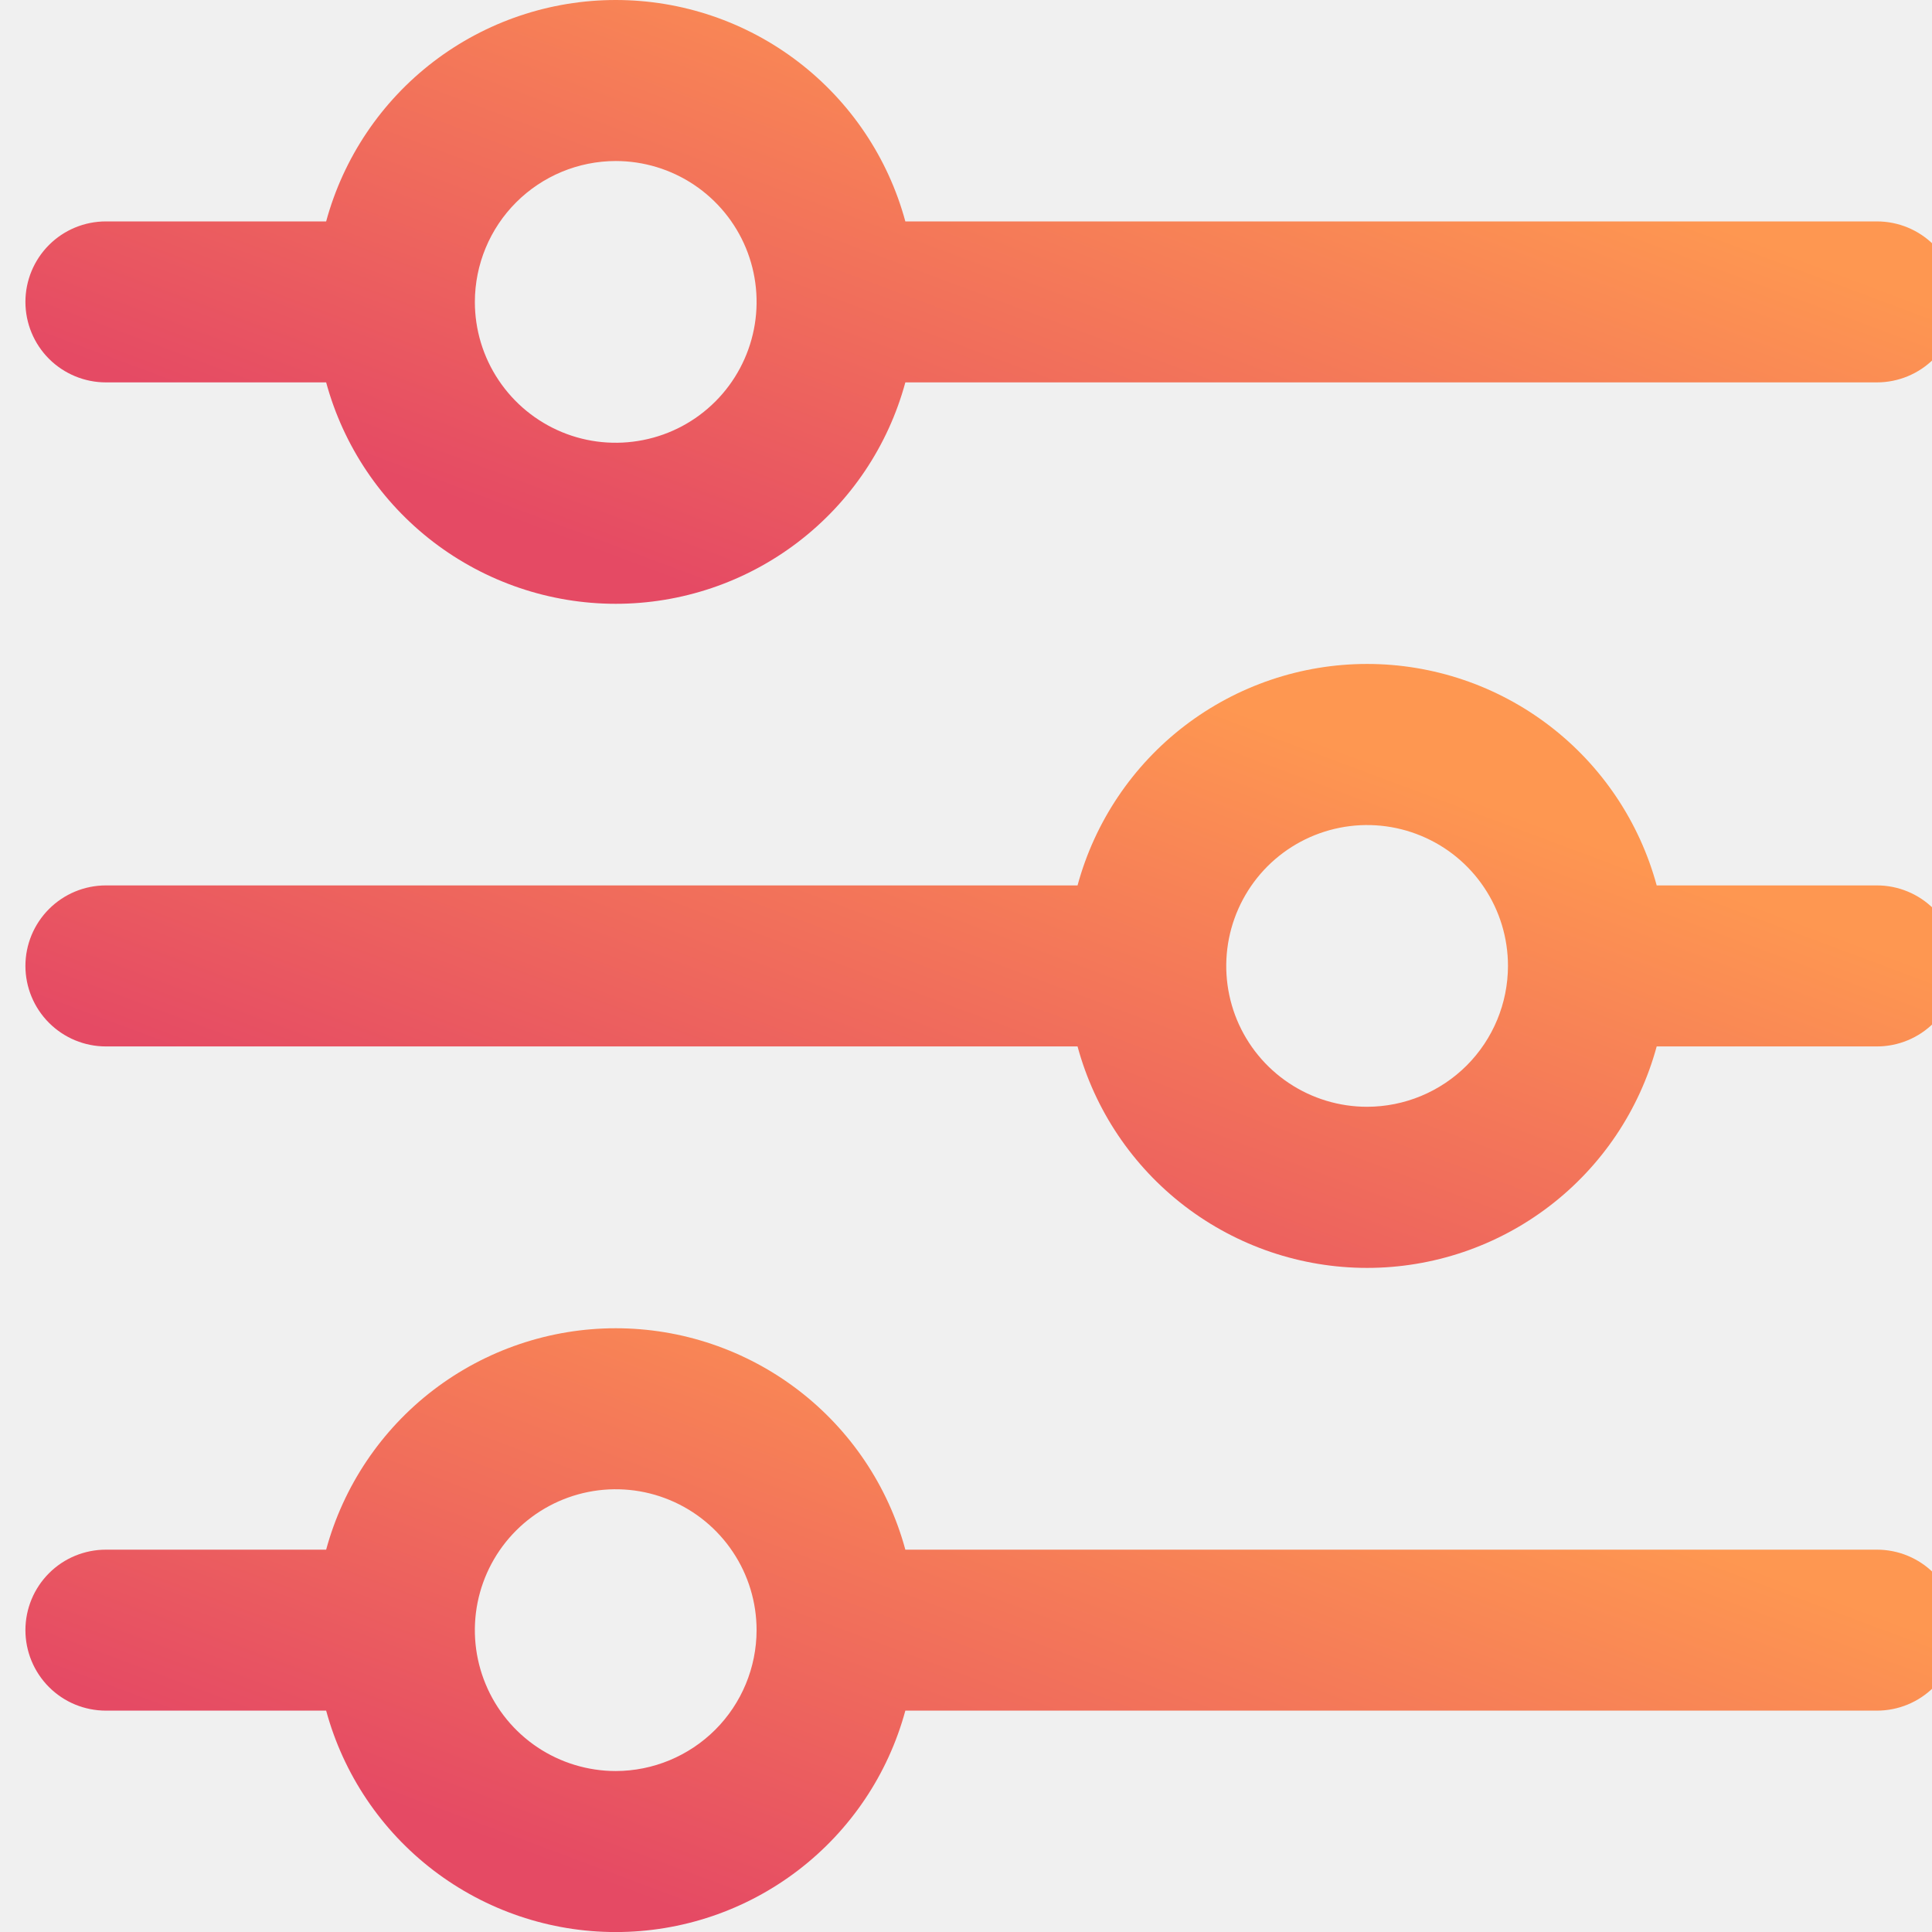
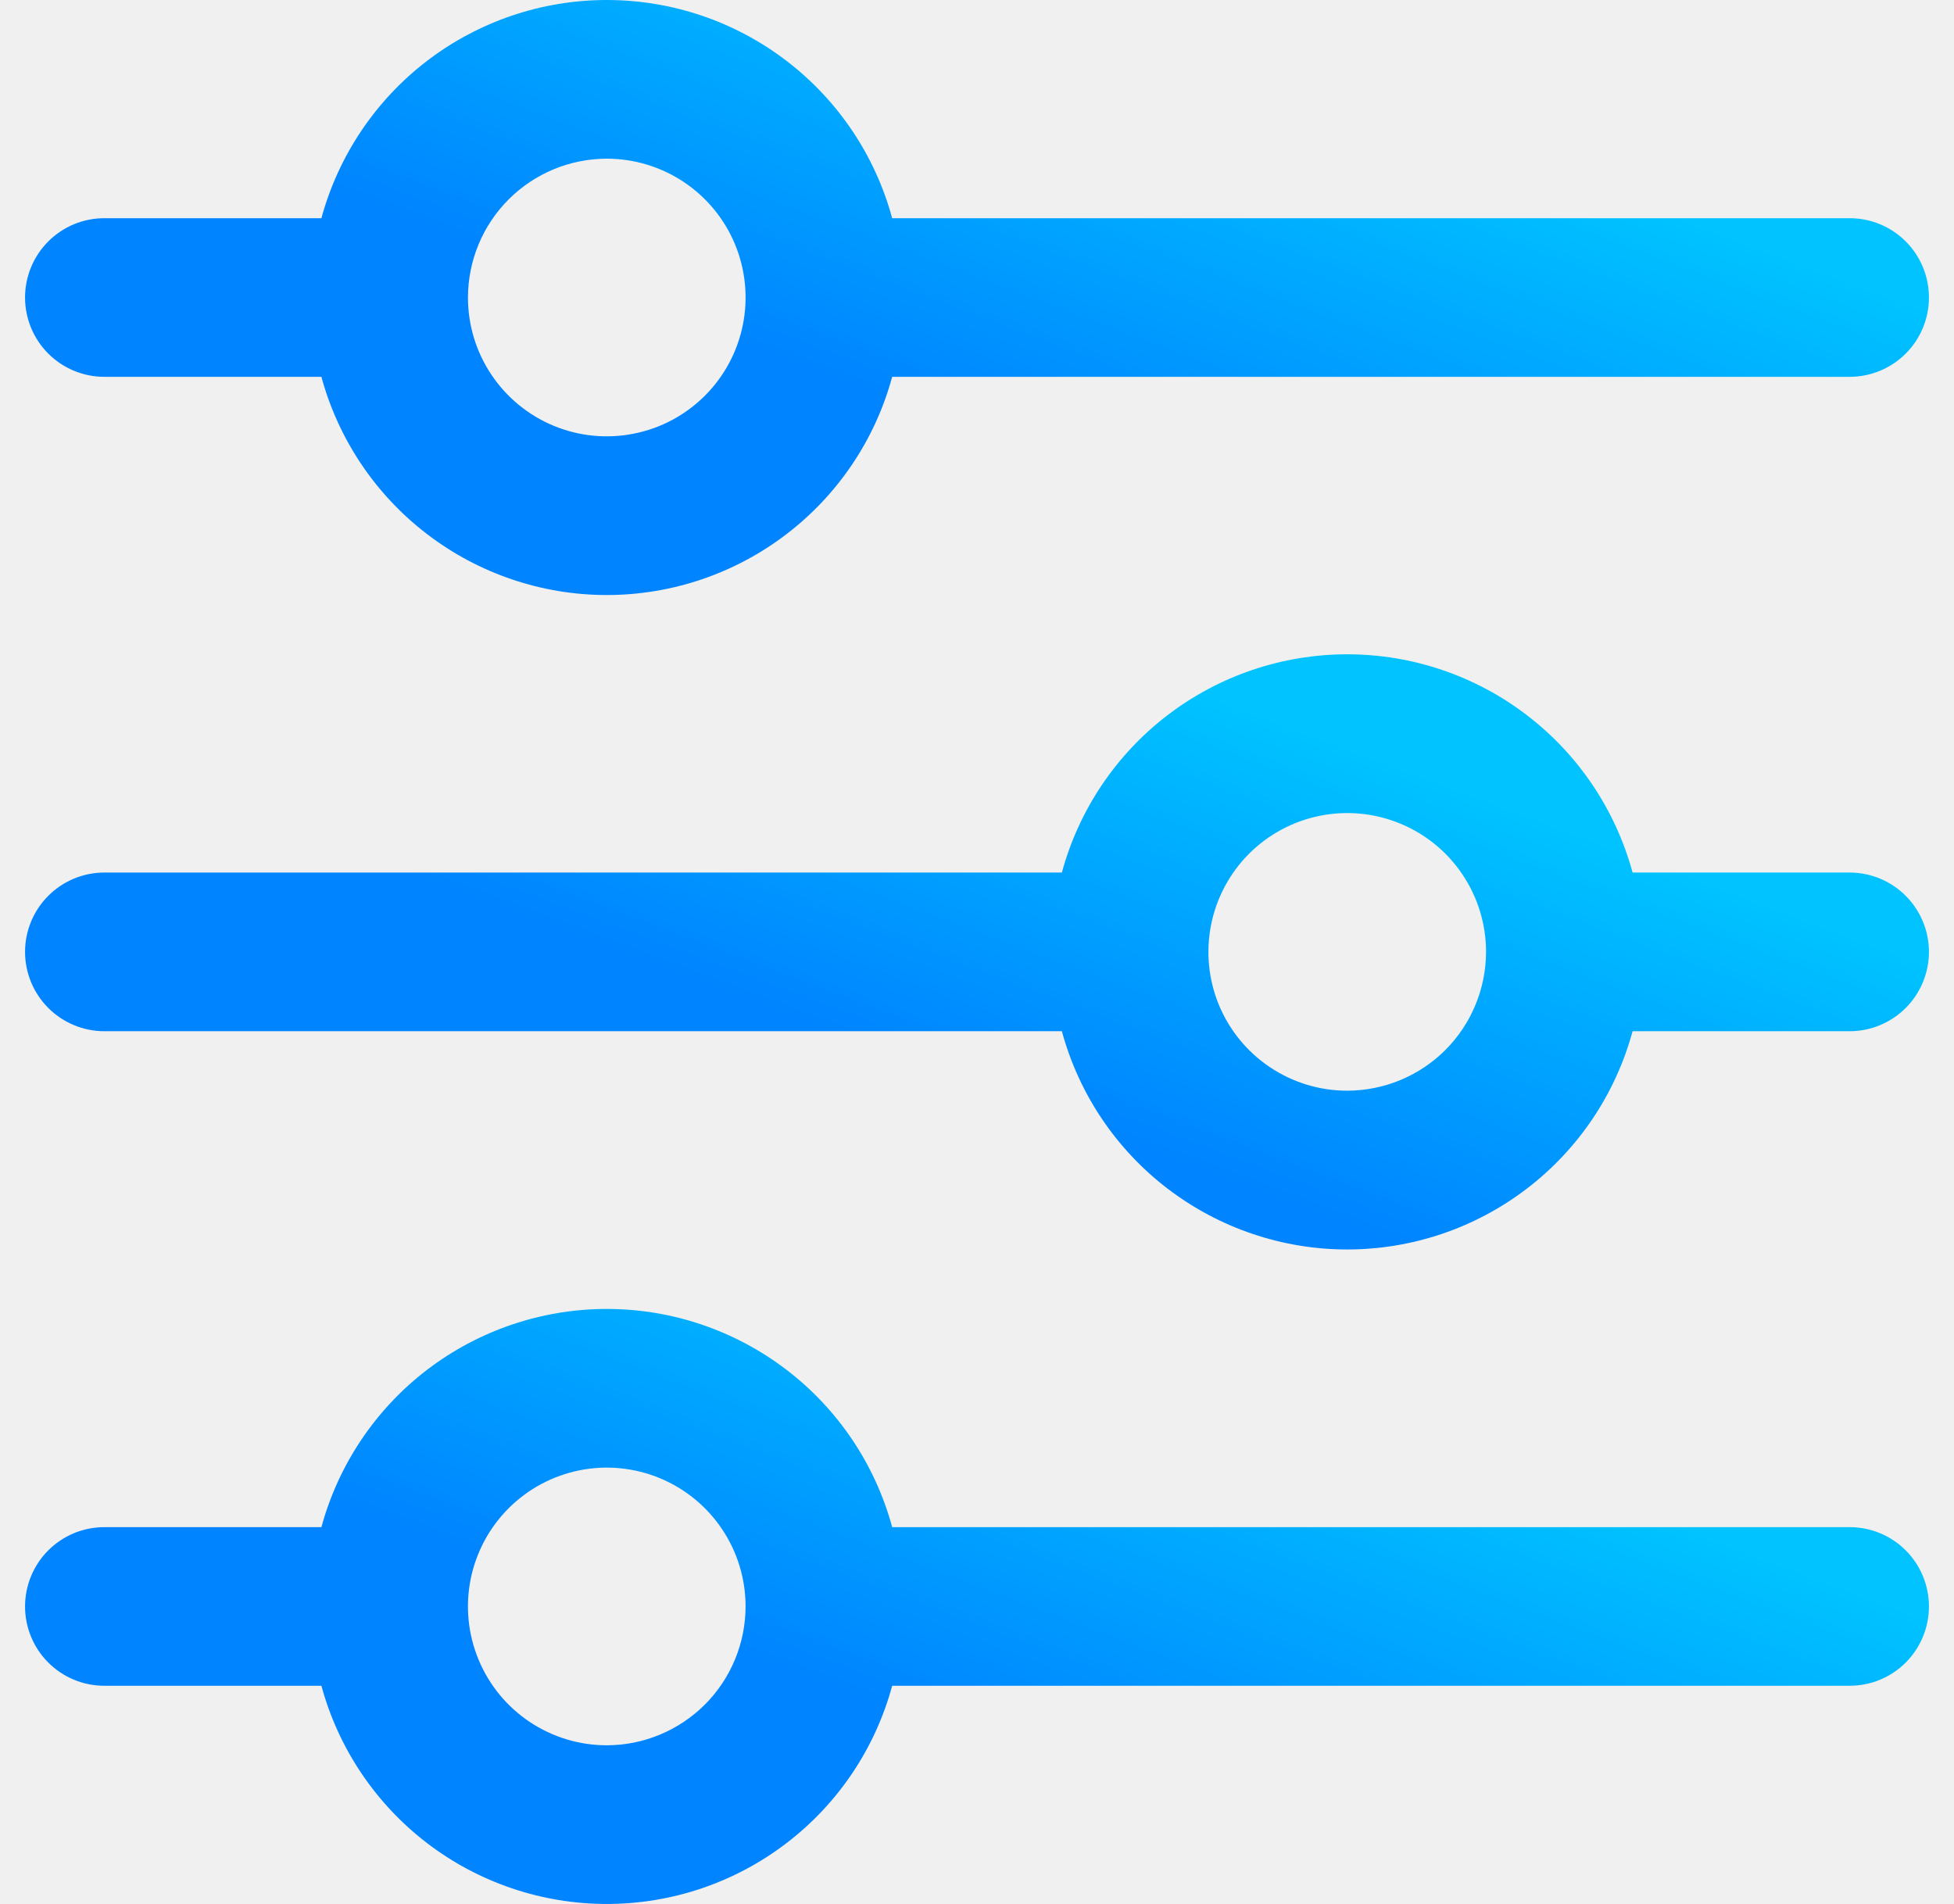
- <svg xmlns="http://www.w3.org/2000/svg" fill="none">
+ <svg xmlns="http://www.w3.org/2000/svg" width="39" height="38" viewBox="0 0 39 38" fill="none">
  <g clip-path="url(#clip0_196_1053)">
-     <path d="M2.083 7.521H6.415C6.755 8.772 7.497 9.875 8.526 10.662C9.556 11.449 10.816 11.876 12.111 11.876C13.407 11.876 14.667 11.449 15.696 10.662C16.726 9.875 17.468 8.772 17.807 7.521H36.917C37.337 7.521 37.739 7.354 38.036 7.058C38.333 6.761 38.5 6.358 38.5 5.938C38.5 5.518 38.333 5.115 38.036 4.818C37.739 4.521 37.337 4.355 36.917 4.355H17.807C17.468 3.104 16.726 2 15.696 1.213C14.667 0.426 13.407 0 12.111 0C10.816 0 9.556 0.426 8.526 1.213C7.497 2 6.755 3.104 6.415 4.355H2.083C1.663 4.355 1.261 4.521 0.964 4.818C0.667 5.115 0.5 5.518 0.5 5.938C0.5 6.358 0.667 6.761 0.964 7.058C1.261 7.354 1.663 7.521 2.083 7.521ZM12.111 3.167C12.659 3.167 13.194 3.33 13.65 3.634C14.106 3.939 14.461 4.371 14.671 4.878C14.88 5.384 14.935 5.941 14.828 6.478C14.721 7.016 14.457 7.51 14.07 7.897C13.682 8.285 13.189 8.549 12.651 8.655C12.114 8.762 11.556 8.708 11.05 8.498C10.544 8.288 10.111 7.933 9.807 7.477C9.502 7.022 9.34 6.486 9.34 5.938C9.341 5.203 9.633 4.499 10.152 3.98C10.672 3.46 11.376 3.168 12.111 3.167Z" fill="url(#paint0_linear_196_1053)" />
-     <path d="M36.917 17.415H32.585C32.245 16.165 31.504 15.06 30.474 14.273C29.445 13.486 28.185 13.059 26.889 13.059C25.593 13.059 24.334 13.486 23.304 14.273C22.275 15.06 21.533 16.165 21.194 17.415H2.083C1.663 17.415 1.261 17.582 0.964 17.879C0.667 18.176 0.5 18.579 0.5 18.998C0.5 19.418 0.667 19.821 0.964 20.118C1.261 20.415 1.663 20.582 2.083 20.582H21.194C21.533 21.833 22.275 22.937 23.304 23.724C24.334 24.511 25.593 24.938 26.889 24.938C28.185 24.938 29.445 24.511 30.474 23.724C31.504 22.937 32.245 21.833 32.585 20.582H36.917C37.337 20.582 37.739 20.415 38.036 20.118C38.333 19.821 38.5 19.418 38.5 18.998C38.5 18.579 38.333 18.176 38.036 17.879C37.739 17.582 37.337 17.415 36.917 17.415ZM26.889 21.769C26.341 21.769 25.806 21.607 25.35 21.302C24.894 20.998 24.539 20.565 24.329 20.059C24.12 19.553 24.065 18.995 24.172 18.458C24.279 17.921 24.543 17.427 24.93 17.039C25.318 16.652 25.811 16.388 26.349 16.281C26.886 16.174 27.444 16.229 27.95 16.439C28.456 16.648 28.889 17.003 29.193 17.459C29.498 17.915 29.66 18.451 29.66 18.998C29.659 19.733 29.367 20.437 28.848 20.957C28.328 21.476 27.624 21.768 26.889 21.769Z" fill="url(#paint1_linear_196_1053)" />
-     <path d="M36.917 30.48H17.807C17.468 29.229 16.726 28.125 15.696 27.338C14.667 26.552 13.407 26.125 12.111 26.125C10.816 26.125 9.556 26.552 8.526 27.338C7.497 28.125 6.755 29.229 6.415 30.48H2.083C1.663 30.48 1.261 30.646 0.964 30.943C0.667 31.24 0.5 31.643 0.5 32.063C0.5 32.483 0.667 32.886 0.964 33.183C1.261 33.48 1.663 33.646 2.083 33.646H6.415C6.755 34.897 7.497 36.001 8.526 36.788C9.556 37.575 10.816 38.001 12.111 38.001C13.407 38.001 14.667 37.575 15.696 36.788C16.726 36.001 17.468 34.897 17.807 33.646H36.917C37.337 33.646 37.739 33.48 38.036 33.183C38.333 32.886 38.5 32.483 38.5 32.063C38.5 31.643 38.333 31.24 38.036 30.943C37.739 30.646 37.337 30.48 36.917 30.48ZM12.111 34.834C11.563 34.834 11.027 34.671 10.571 34.367C10.116 34.062 9.76 33.63 9.551 33.123C9.341 32.617 9.286 32.06 9.393 31.522C9.5 30.985 9.764 30.491 10.151 30.104C10.539 29.716 11.033 29.452 11.57 29.345C12.107 29.238 12.665 29.293 13.171 29.503C13.677 29.713 14.11 30.068 14.414 30.524C14.719 30.979 14.881 31.515 14.881 32.063C14.88 32.797 14.588 33.502 14.069 34.021C13.549 34.54 12.845 34.833 12.111 34.834Z" fill="url(#paint2_linear_196_1053)" />
+     <path d="M2.083 7.521H6.415C6.755 8.772 7.497 9.875 8.526 10.662C9.556 11.449 10.816 11.876 12.111 11.876C13.407 11.876 14.667 11.449 15.696 10.662C16.726 9.875 17.468 8.772 17.807 7.521H36.917C37.337 7.521 37.739 7.354 38.036 7.058C38.333 6.761 38.5 6.358 38.5 5.938C38.5 5.518 38.333 5.115 38.036 4.818C37.739 4.521 37.337 4.355 36.917 4.355H17.807C17.468 3.104 16.726 2 15.696 1.213C14.667 0.426 13.407 0 12.111 0C10.816 0 9.556 0.426 8.526 1.213C7.497 2 6.755 3.104 6.415 4.355H2.083C1.663 4.355 1.261 4.521 0.964 4.818C0.667 5.115 0.5 5.518 0.5 5.938C0.5 6.358 0.667 6.761 0.964 7.058C1.261 7.354 1.663 7.521 2.083 7.521V7.521ZM12.111 3.167C12.659 3.167 13.194 3.33 13.65 3.634C14.106 3.939 14.461 4.371 14.671 4.878C14.88 5.384 14.935 5.941 14.828 6.478C14.721 7.016 14.457 7.51 14.07 7.897C13.682 8.285 13.189 8.549 12.651 8.655C12.114 8.762 11.556 8.708 11.05 8.498C10.544 8.288 10.111 7.933 9.807 7.477C9.502 7.022 9.34 6.486 9.34 5.938C9.341 5.203 9.633 4.499 10.152 3.98C10.672 3.46 11.376 3.168 12.111 3.167V3.167Z" fill="url(#paint0_linear_196_1053)" />
+     <path d="M36.917 17.415H32.585C32.245 16.165 31.504 15.06 30.474 14.273C29.445 13.486 28.185 13.059 26.889 13.059C25.593 13.059 24.334 13.486 23.304 14.273C22.275 15.06 21.533 16.165 21.194 17.415H2.083C1.663 17.415 1.261 17.582 0.964 17.879C0.667 18.176 0.5 18.579 0.5 18.998C0.5 19.418 0.667 19.821 0.964 20.118C1.261 20.415 1.663 20.582 2.083 20.582H21.194C21.533 21.833 22.275 22.937 23.304 23.724C24.334 24.511 25.593 24.938 26.889 24.938C28.185 24.938 29.445 24.511 30.474 23.724C31.504 22.937 32.245 21.833 32.585 20.582H36.917C37.337 20.582 37.739 20.415 38.036 20.118C38.333 19.821 38.5 19.418 38.5 18.998C38.5 18.579 38.333 18.176 38.036 17.879C37.739 17.582 37.337 17.415 36.917 17.415ZM26.889 21.769C26.341 21.769 25.806 21.607 25.35 21.302C24.894 20.998 24.539 20.565 24.329 20.059C24.12 19.553 24.065 18.995 24.172 18.458C24.279 17.921 24.543 17.427 24.93 17.039C25.318 16.652 25.811 16.388 26.349 16.281C26.886 16.174 27.444 16.229 27.95 16.439C28.456 16.648 28.889 17.003 29.193 17.459C29.498 17.915 29.66 18.451 29.66 18.998C29.659 19.733 29.367 20.437 28.848 20.957C28.328 21.476 27.624 21.768 26.889 21.769V21.769Z" fill="url(#paint1_linear_196_1053)" />
+     <path d="M36.917 30.48H17.807C17.468 29.229 16.726 28.125 15.696 27.338C14.667 26.552 13.407 26.125 12.111 26.125C10.816 26.125 9.556 26.552 8.526 27.338C7.497 28.125 6.755 29.229 6.415 30.48H2.083C1.663 30.48 1.261 30.646 0.964 30.943C0.667 31.24 0.5 31.643 0.5 32.063C0.5 32.483 0.667 32.886 0.964 33.183C1.261 33.48 1.663 33.646 2.083 33.646H6.415C6.755 34.897 7.497 36.001 8.526 36.788C9.556 37.575 10.816 38.001 12.111 38.001C13.407 38.001 14.667 37.575 15.696 36.788C16.726 36.001 17.468 34.897 17.807 33.646H36.917C37.337 33.646 37.739 33.48 38.036 33.183C38.333 32.886 38.5 32.483 38.5 32.063C38.5 31.643 38.333 31.24 38.036 30.943C37.739 30.646 37.337 30.48 36.917 30.48ZM12.111 34.834C11.563 34.834 11.027 34.671 10.571 34.367C10.116 34.062 9.76 33.63 9.551 33.123C9.341 32.617 9.286 32.06 9.393 31.522C9.5 30.985 9.764 30.491 10.151 30.104C10.539 29.716 11.033 29.452 11.57 29.345C12.107 29.238 12.665 29.293 13.171 29.503C13.677 29.713 14.11 30.068 14.414 30.524C14.719 30.979 14.881 31.515 14.881 32.063C14.88 32.797 14.588 33.502 14.069 34.021C13.549 34.54 12.845 34.833 12.111 34.834V34.834Z" fill="url(#paint2_linear_196_1053)" />
  </g>
  <defs>
    <linearGradient id="paint0_linear_196_1053" x1="7.625" y1="9.352" x2="12.449" y2="-3.551" gradientUnits="userSpaceOnUse">
-       <stop stop-color="#E54A64" />
-       <stop offset="1" stop-color="#FE9751" />
+       <stop offset="0.35" stop-color="#0084FF" />
+       <stop offset="1" stop-color="#00C3FF" />
    </linearGradient>
    <linearGradient id="paint1_linear_196_1053" x1="7.625" y1="22.414" x2="12.451" y2="9.508" gradientUnits="userSpaceOnUse">
-       <stop stop-color="#E54A64" />
-       <stop offset="1" stop-color="#FE9751" />
+       <stop offset="0.35" stop-color="#0084FF" />
+       <stop offset="1" stop-color="#00C3FF" />
    </linearGradient>
    <linearGradient id="paint2_linear_196_1053" x1="7.625" y1="35.477" x2="12.449" y2="22.574" gradientUnits="userSpaceOnUse">
-       <stop stop-color="#E54A64" />
-       <stop offset="1" stop-color="#FE9751" />
+       <stop offset="0.35" stop-color="#0084FF" />
+       <stop offset="1" stop-color="#00C3FF" />
    </linearGradient>
    <clipPath id="clip0_196_1053">
      <rect width="38" height="38" fill="white" transform="translate(0.5)" />
    </clipPath>
  </defs>
</svg>
